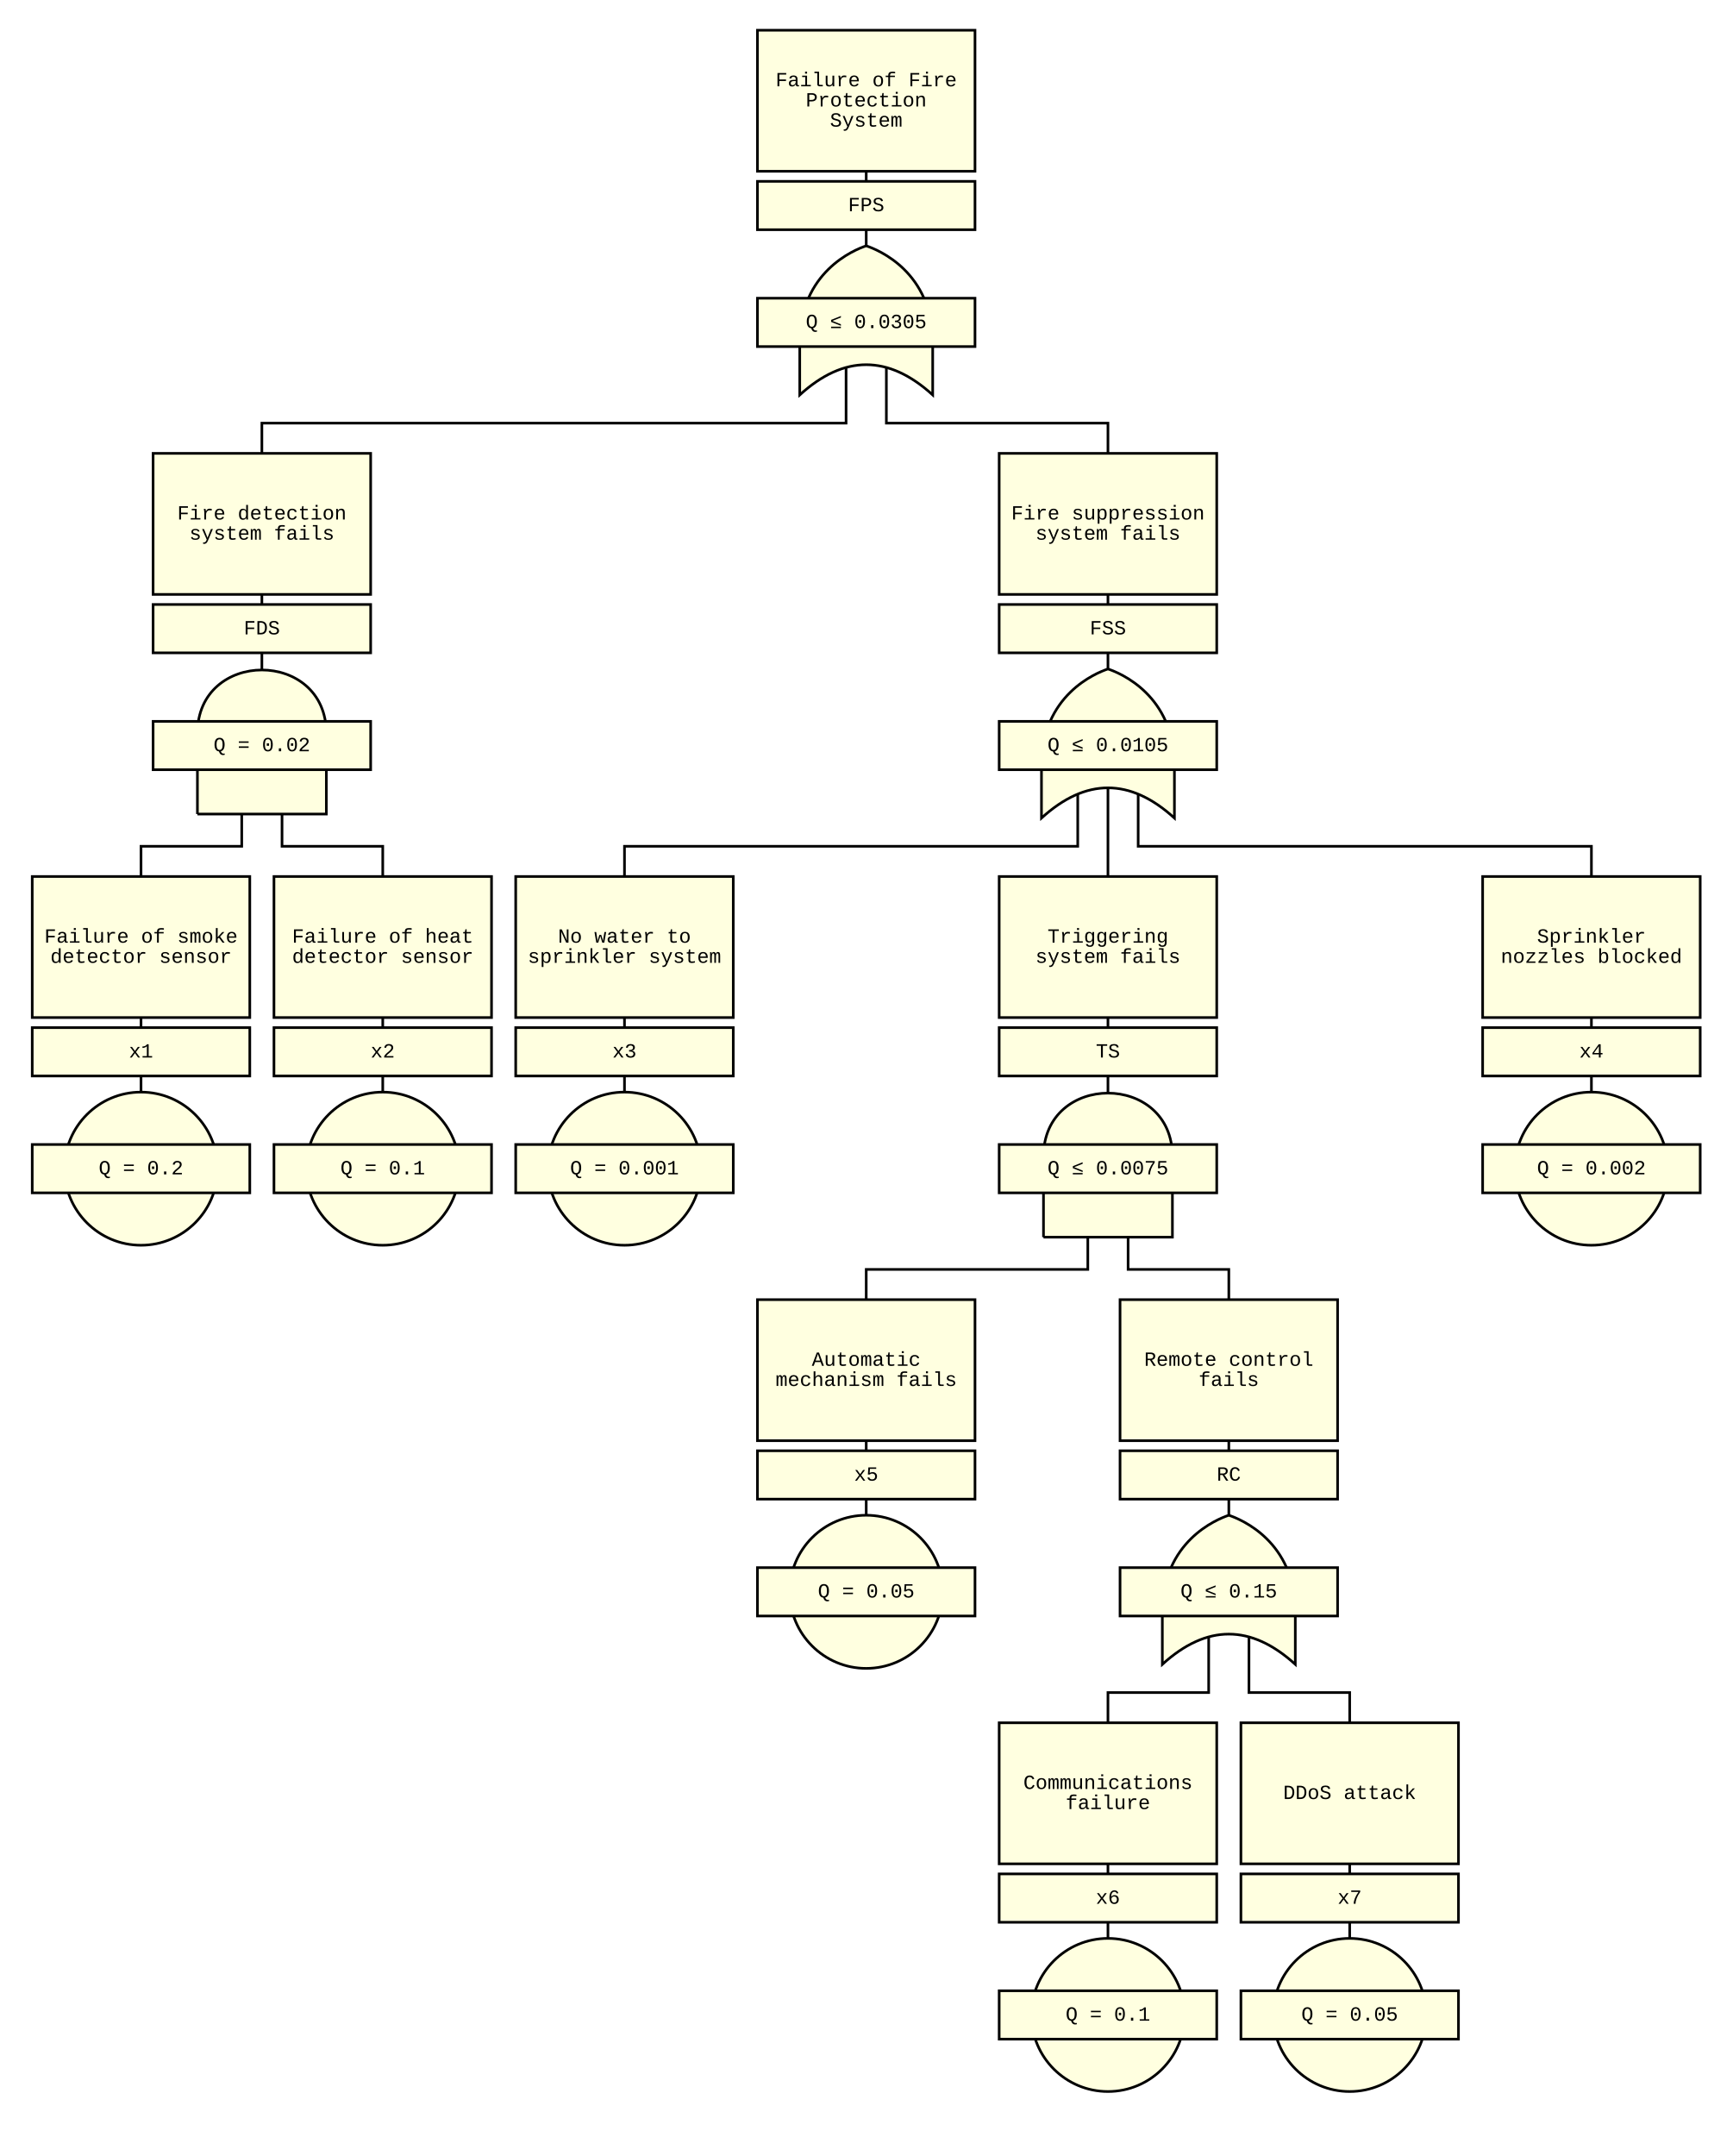
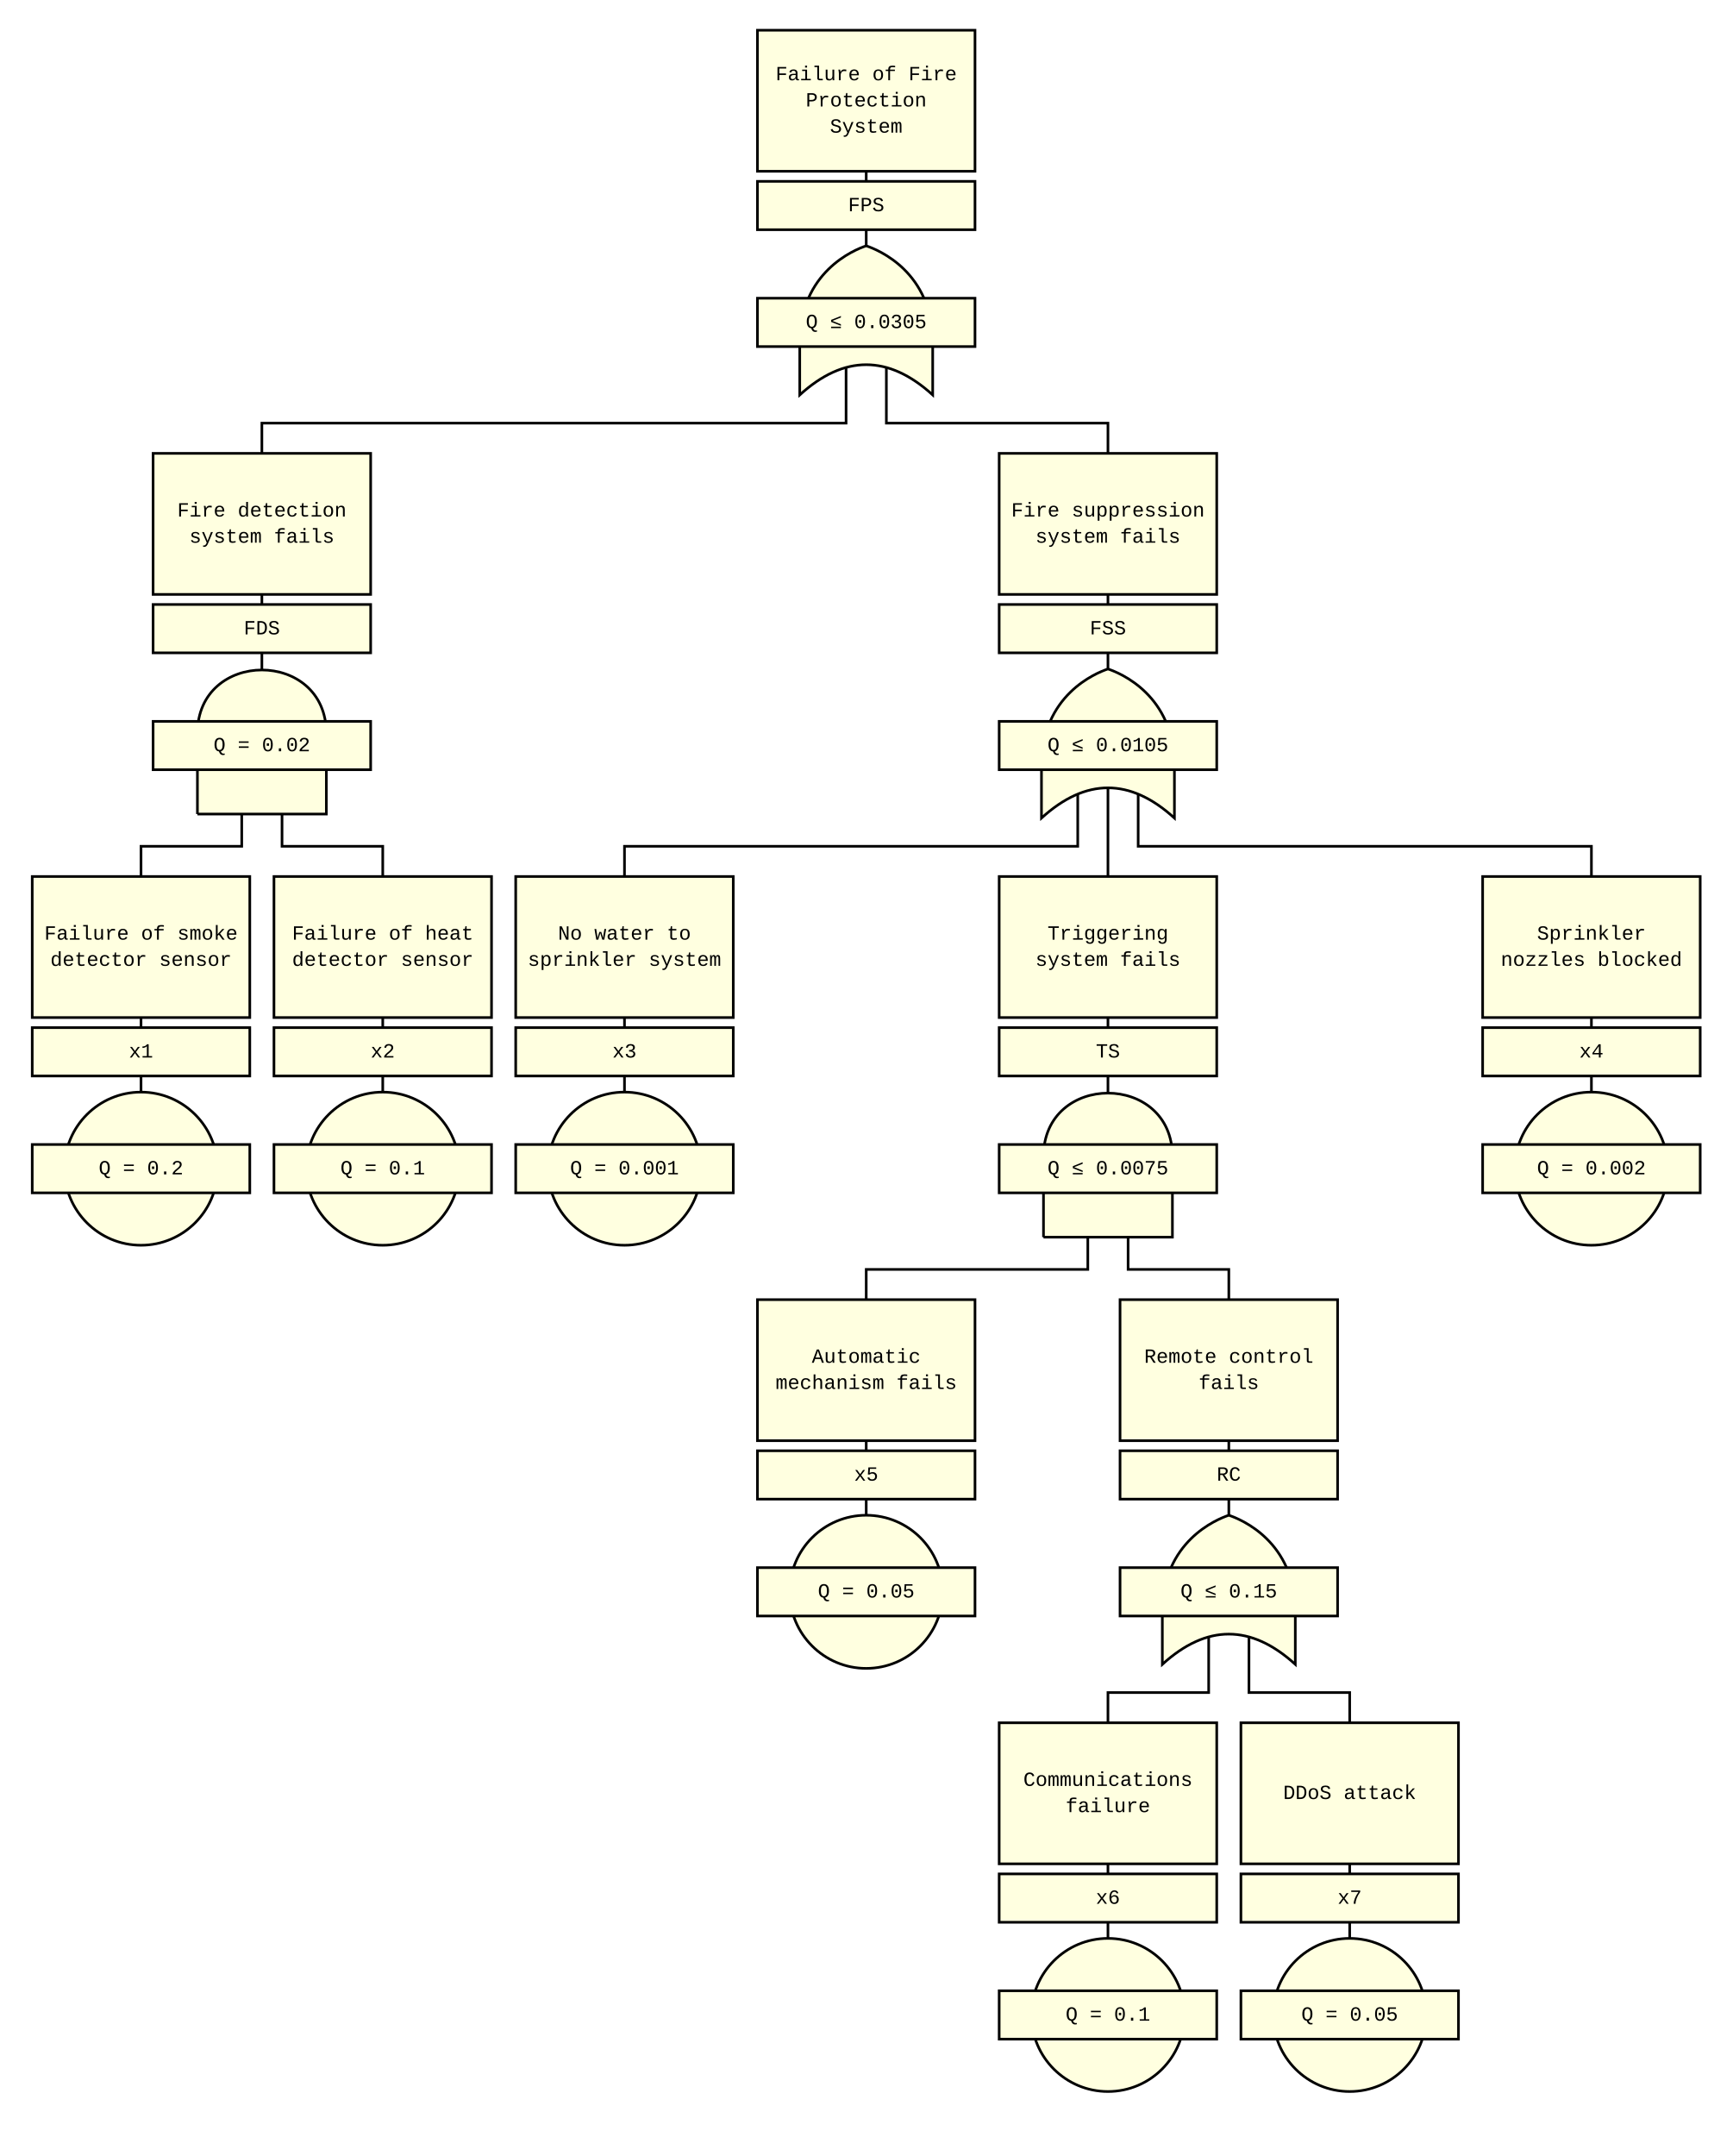
<svg xmlns="http://www.w3.org/2000/svg" viewBox="-10 -10 860 1070">
  <style>
circle, path, polygon, rect {
  fill: lightyellow;
}
circle, path, polygon, polyline, rect {
  stroke: black;
  stroke-width: 1.3;
}
polyline {
  fill: none;
}
text {
  dominant-baseline: middle;
  font-family: Cousine, "Courier New", monospace;
  font-size: 10px;
  text-anchor: middle;
}
</style>
  <polyline points="420,5 420,150" />
  <polyline points="410,150 410,200 120,200 120,250" />
  <polyline points="430,150 430,200 540,200 540,250" />
  <rect x="366" y="5" width="108" height="70" />
-   <text x="420" y="30" style="font-size: 10px">Failure of Fire</text>
+   <text x="420" y="27" style="font-size: 10px">Failure of Fire</text>
  <text x="420" y="40" style="font-size: 10px">Protection</text>
-   <text x="420" y="50" style="font-size: 10px">System</text>
+   <text x="420" y="53" style="font-size: 10px">System</text>
  <rect x="366" y="80" width="108" height="24" />
  <text x="420" y="92">FPS</text>
  <path d="M420,112 C414,114 387,125 387,160 L387,186 Q420,156 453,186 L453,160 C453,125 426,114 420,112" />
  <rect x="366" y="138" width="108" height="24" />
  <text x="420" y="150">Q ≤ 0.0305</text>
  <polyline points="120,215 120,360" />
  <polyline points="110,360 110,410 60,410 60,460" />
  <polyline points="130,360 130,410 180,410 180,460" />
  <rect x="66" y="215" width="108" height="70" />
-   <text x="120" y="245" style="font-size: 10px">Fire detection</text>
-   <text x="120" y="255" style="font-size: 10px">system fails</text>
+   <text x="120" y="243.5" style="font-size: 10px">Fire detection</text>
+   <text x="120" y="256.5" style="font-size: 10px">system fails</text>
  <rect x="66" y="290" width="108" height="24" />
  <text x="120" y="302">FDS</text>
  <path d="M88,394 L152,394 L152,354 C152,312 88,312 88,354 L88,394 " />
  <rect x="66" y="348" width="108" height="24" />
  <text x="120" y="360">Q = 0.02</text>
  <polyline points="60,425 60,570" />
  <rect x="6" y="425" width="108" height="70" />
-   <text x="60" y="455" style="font-size: 10px">Failure of smoke</text>
-   <text x="60" y="465" style="font-size: 10px">detector sensor</text>
+   <text x="60" y="453.5" style="font-size: 10px">Failure of smoke</text>
+   <text x="60" y="466.5" style="font-size: 10px">detector sensor</text>
  <rect x="6" y="500" width="108" height="24" />
  <text x="60" y="512">x1</text>
  <circle cx="60" cy="570" r="38" />
  <rect x="6" y="558" width="108" height="24" />
  <text x="60" y="570">Q = 0.2</text>
  <polyline points="180,425 180,570" />
  <rect x="126" y="425" width="108" height="70" />
-   <text x="180" y="455" style="font-size: 10px">Failure of heat</text>
-   <text x="180" y="465" style="font-size: 10px">detector sensor</text>
+   <text x="180" y="453.5" style="font-size: 10px">Failure of heat</text>
+   <text x="180" y="466.5" style="font-size: 10px">detector sensor</text>
  <rect x="126" y="500" width="108" height="24" />
  <text x="180" y="512">x2</text>
  <circle cx="180" cy="570" r="38" />
  <rect x="126" y="558" width="108" height="24" />
  <text x="180" y="570">Q = 0.1</text>
  <polyline points="540,215 540,360" />
  <polyline points="525,360 525,410 300,410 300,460" />
  <polyline points="540,360 540,410 540,410 540,460" />
  <polyline points="555,360 555,410 780,410 780,460" />
  <rect x="486" y="215" width="108" height="70" />
-   <text x="540" y="245" style="font-size: 10px">Fire suppression</text>
-   <text x="540" y="255" style="font-size: 10px">system fails</text>
+   <text x="540" y="243.5" style="font-size: 10px">Fire suppression</text>
+   <text x="540" y="256.5" style="font-size: 10px">system fails</text>
  <rect x="486" y="290" width="108" height="24" />
  <text x="540" y="302">FSS</text>
  <path d="M540,322 C534,324 507,335 507,370 L507,396 Q540,366 573,396 L573,370 C573,335 546,324 540,322" />
  <rect x="486" y="348" width="108" height="24" />
  <text x="540" y="360">Q ≤ 0.0105</text>
  <polyline points="300,425 300,570" />
  <rect x="246" y="425" width="108" height="70" />
-   <text x="300" y="455" style="font-size: 10px">No water to</text>
-   <text x="300" y="465" style="font-size: 10px">sprinkler system</text>
+   <text x="300" y="453.5" style="font-size: 10px">No water to</text>
+   <text x="300" y="466.5" style="font-size: 10px">sprinkler system</text>
  <rect x="246" y="500" width="108" height="24" />
  <text x="300" y="512">x3</text>
  <circle cx="300" cy="570" r="38" />
  <rect x="246" y="558" width="108" height="24" />
  <text x="300" y="570">Q = 0.001</text>
  <polyline points="540,425 540,570" />
  <polyline points="530,570 530,620 420,620 420,670" />
  <polyline points="550,570 550,620 600,620 600,670" />
  <rect x="486" y="425" width="108" height="70" />
-   <text x="540" y="455" style="font-size: 10px">Triggering</text>
-   <text x="540" y="465" style="font-size: 10px">system fails</text>
+   <text x="540" y="453.5" style="font-size: 10px">Triggering</text>
+   <text x="540" y="466.5" style="font-size: 10px">system fails</text>
  <rect x="486" y="500" width="108" height="24" />
  <text x="540" y="512">TS</text>
  <path d="M508,604 L572,604 L572,564 C572,522 508,522 508,564 L508,604 " />
  <rect x="486" y="558" width="108" height="24" />
  <text x="540" y="570">Q ≤ 0.0075</text>
  <polyline points="420,635 420,780" />
  <rect x="366" y="635" width="108" height="70" />
-   <text x="420" y="665" style="font-size: 10px">Automatic</text>
-   <text x="420" y="675" style="font-size: 10px">mechanism fails</text>
+   <text x="420" y="663.5" style="font-size: 10px">Automatic</text>
+   <text x="420" y="676.5" style="font-size: 10px">mechanism fails</text>
  <rect x="366" y="710" width="108" height="24" />
  <text x="420" y="722">x5</text>
  <circle cx="420" cy="780" r="38" />
  <rect x="366" y="768" width="108" height="24" />
  <text x="420" y="780">Q = 0.05</text>
  <polyline points="600,635 600,780" />
  <polyline points="590,780 590,830 540,830 540,880" />
  <polyline points="610,780 610,830 660,830 660,880" />
  <rect x="546" y="635" width="108" height="70" />
-   <text x="600" y="665" style="font-size: 10px">Remote control</text>
-   <text x="600" y="675" style="font-size: 10px">fails</text>
+   <text x="600" y="663.5" style="font-size: 10px">Remote control</text>
+   <text x="600" y="676.5" style="font-size: 10px">fails</text>
  <rect x="546" y="710" width="108" height="24" />
  <text x="600" y="722">RC</text>
  <path d="M600,742 C594,744 567,755 567,790 L567,816 Q600,786 633,816 L633,790 C633,755 606,744 600,742" />
  <rect x="546" y="768" width="108" height="24" />
  <text x="600" y="780">Q ≤ 0.15</text>
  <polyline points="540,845 540,990" />
  <rect x="486" y="845" width="108" height="70" />
-   <text x="540" y="875" style="font-size: 10px">Communications</text>
-   <text x="540" y="885" style="font-size: 10px">failure</text>
+   <text x="540" y="873.5" style="font-size: 10px">Communications</text>
+   <text x="540" y="886.5" style="font-size: 10px">failure</text>
  <rect x="486" y="920" width="108" height="24" />
  <text x="540" y="932">x6</text>
  <circle cx="540" cy="990" r="38" />
  <rect x="486" y="978" width="108" height="24" />
  <text x="540" y="990">Q = 0.1</text>
  <polyline points="660,845 660,990" />
  <rect x="606" y="845" width="108" height="70" />
  <text x="660" y="880" style="font-size: 10px">DDoS attack</text>
  <rect x="606" y="920" width="108" height="24" />
  <text x="660" y="932">x7</text>
  <circle cx="660" cy="990" r="38" />
  <rect x="606" y="978" width="108" height="24" />
  <text x="660" y="990">Q = 0.05</text>
  <polyline points="780,425 780,570" />
  <rect x="726" y="425" width="108" height="70" />
-   <text x="780" y="455" style="font-size: 10px">Sprinkler</text>
-   <text x="780" y="465" style="font-size: 10px">nozzles blocked</text>
+   <text x="780" y="453.5" style="font-size: 10px">Sprinkler</text>
+   <text x="780" y="466.5" style="font-size: 10px">nozzles blocked</text>
  <rect x="726" y="500" width="108" height="24" />
  <text x="780" y="512">x4</text>
  <circle cx="780" cy="570" r="38" />
  <rect x="726" y="558" width="108" height="24" />
  <text x="780" y="570">Q = 0.002</text>
</svg>
